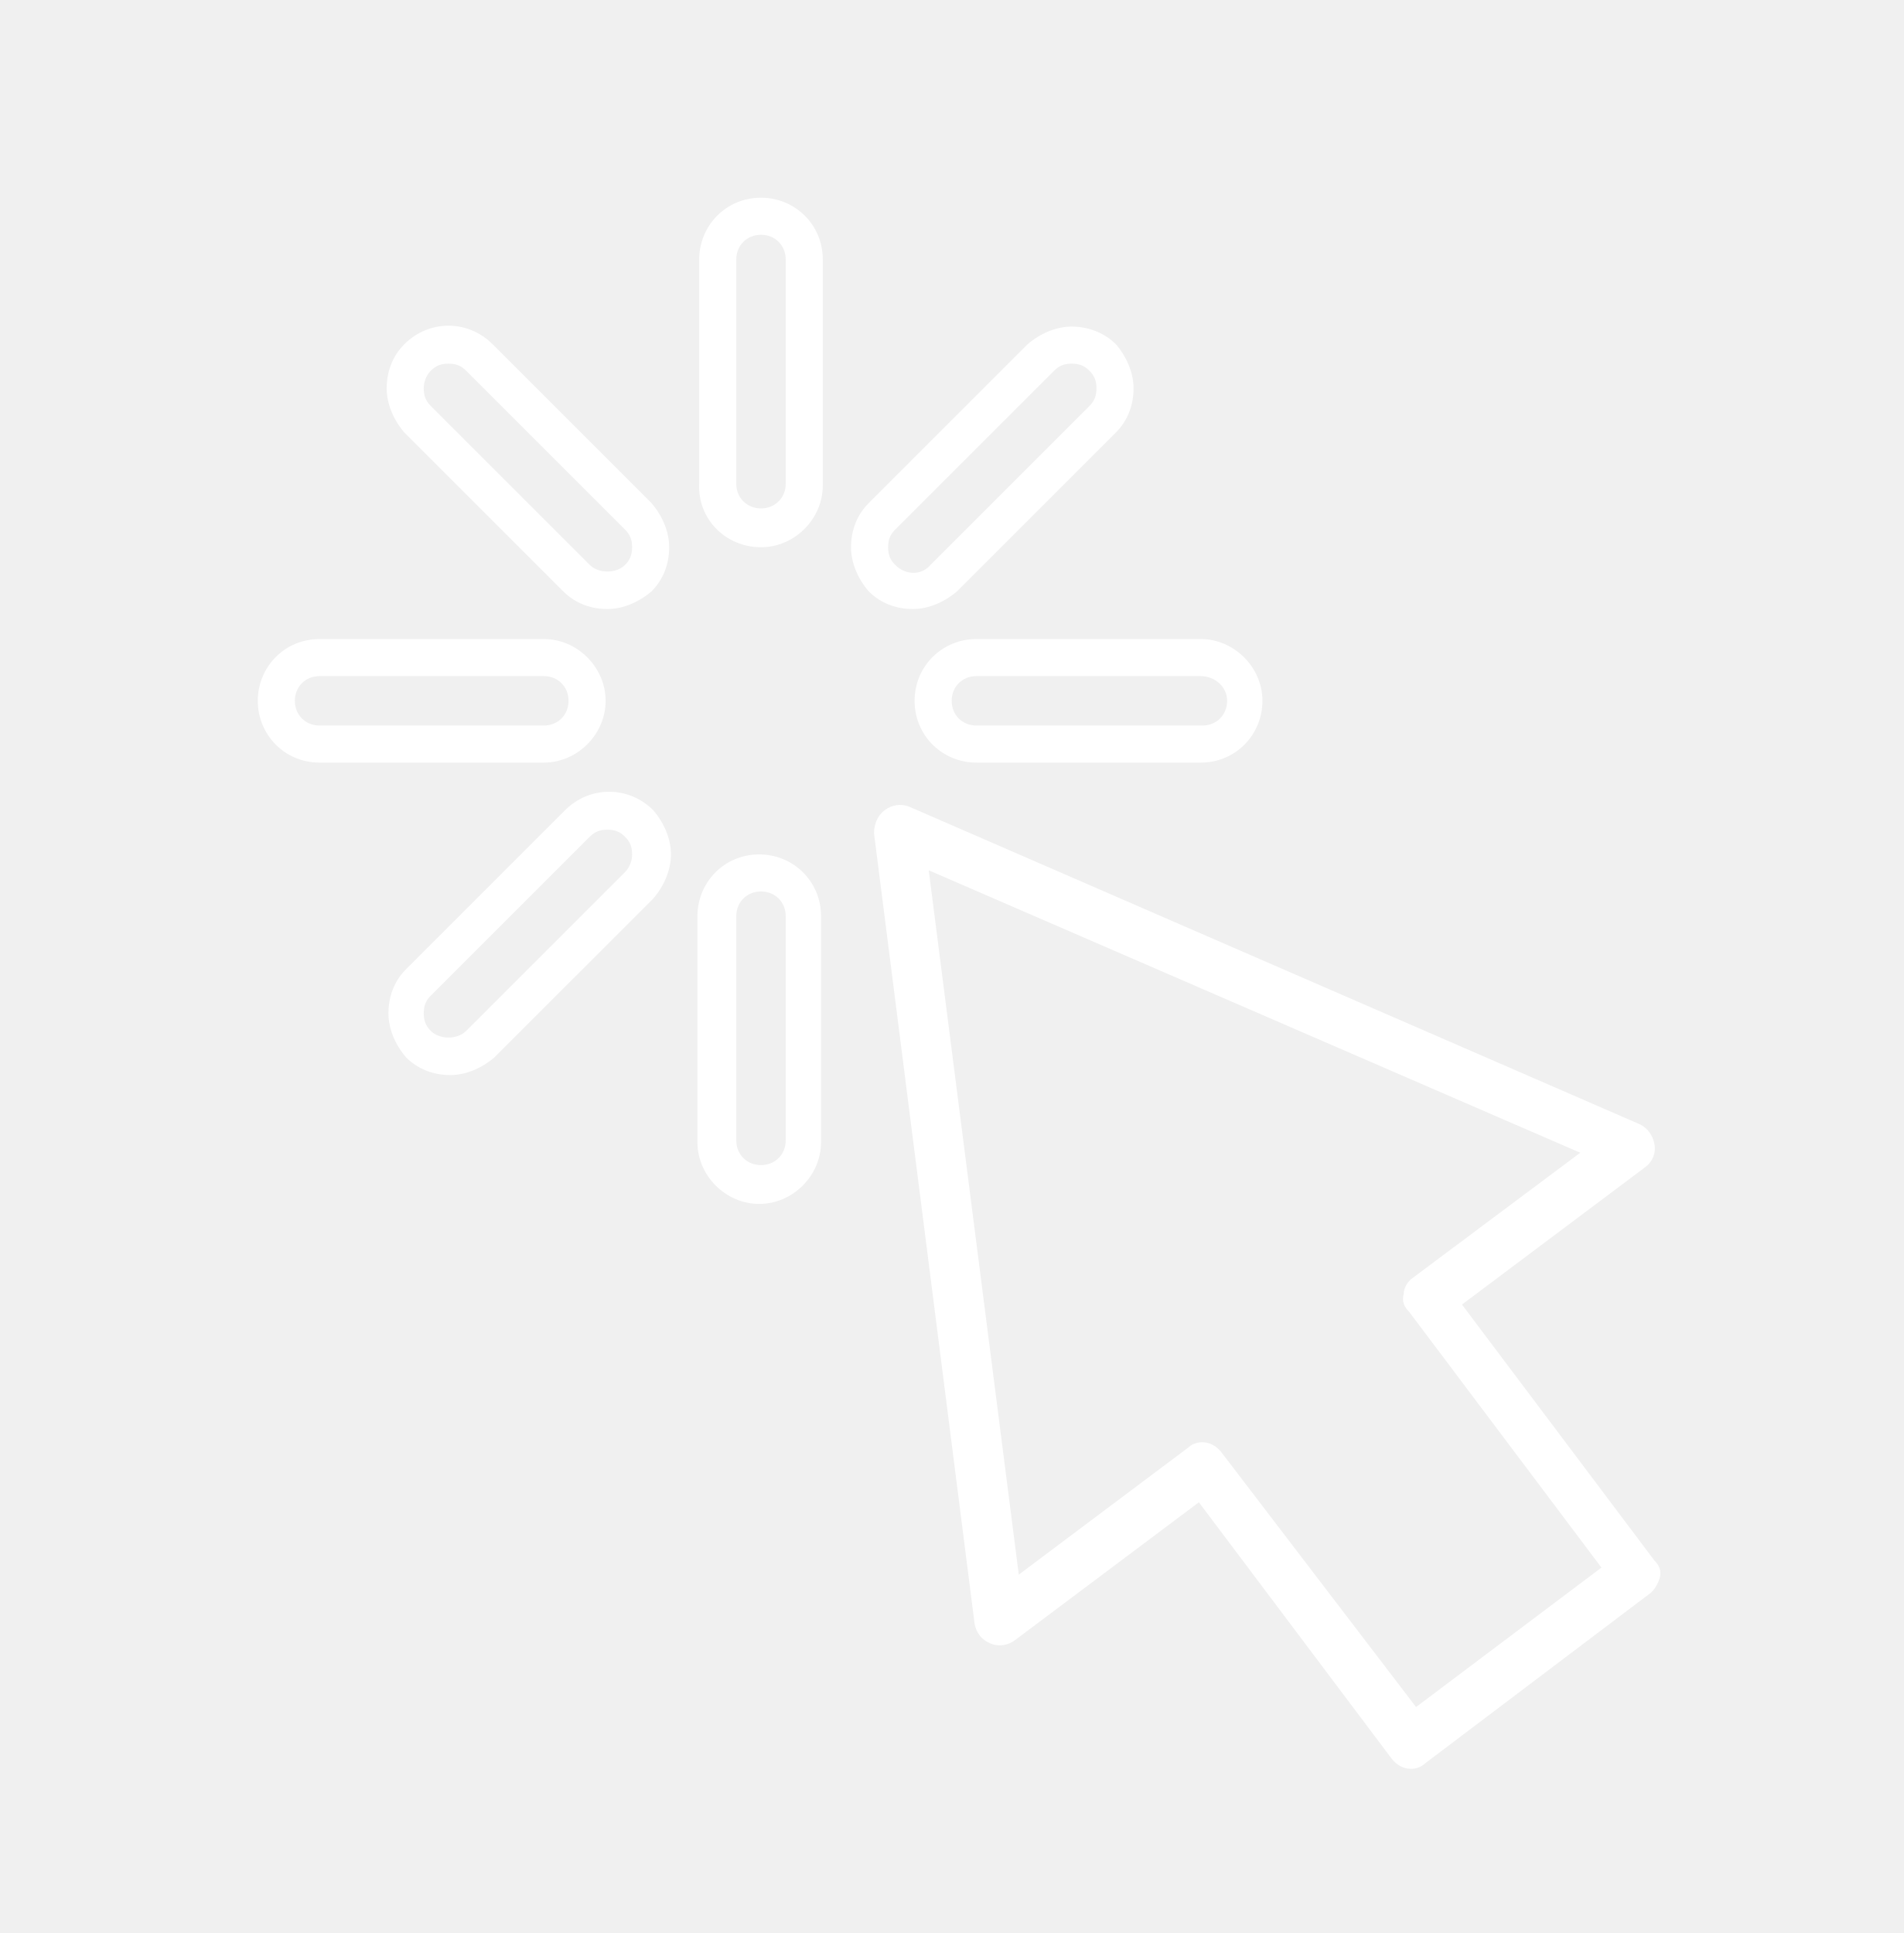
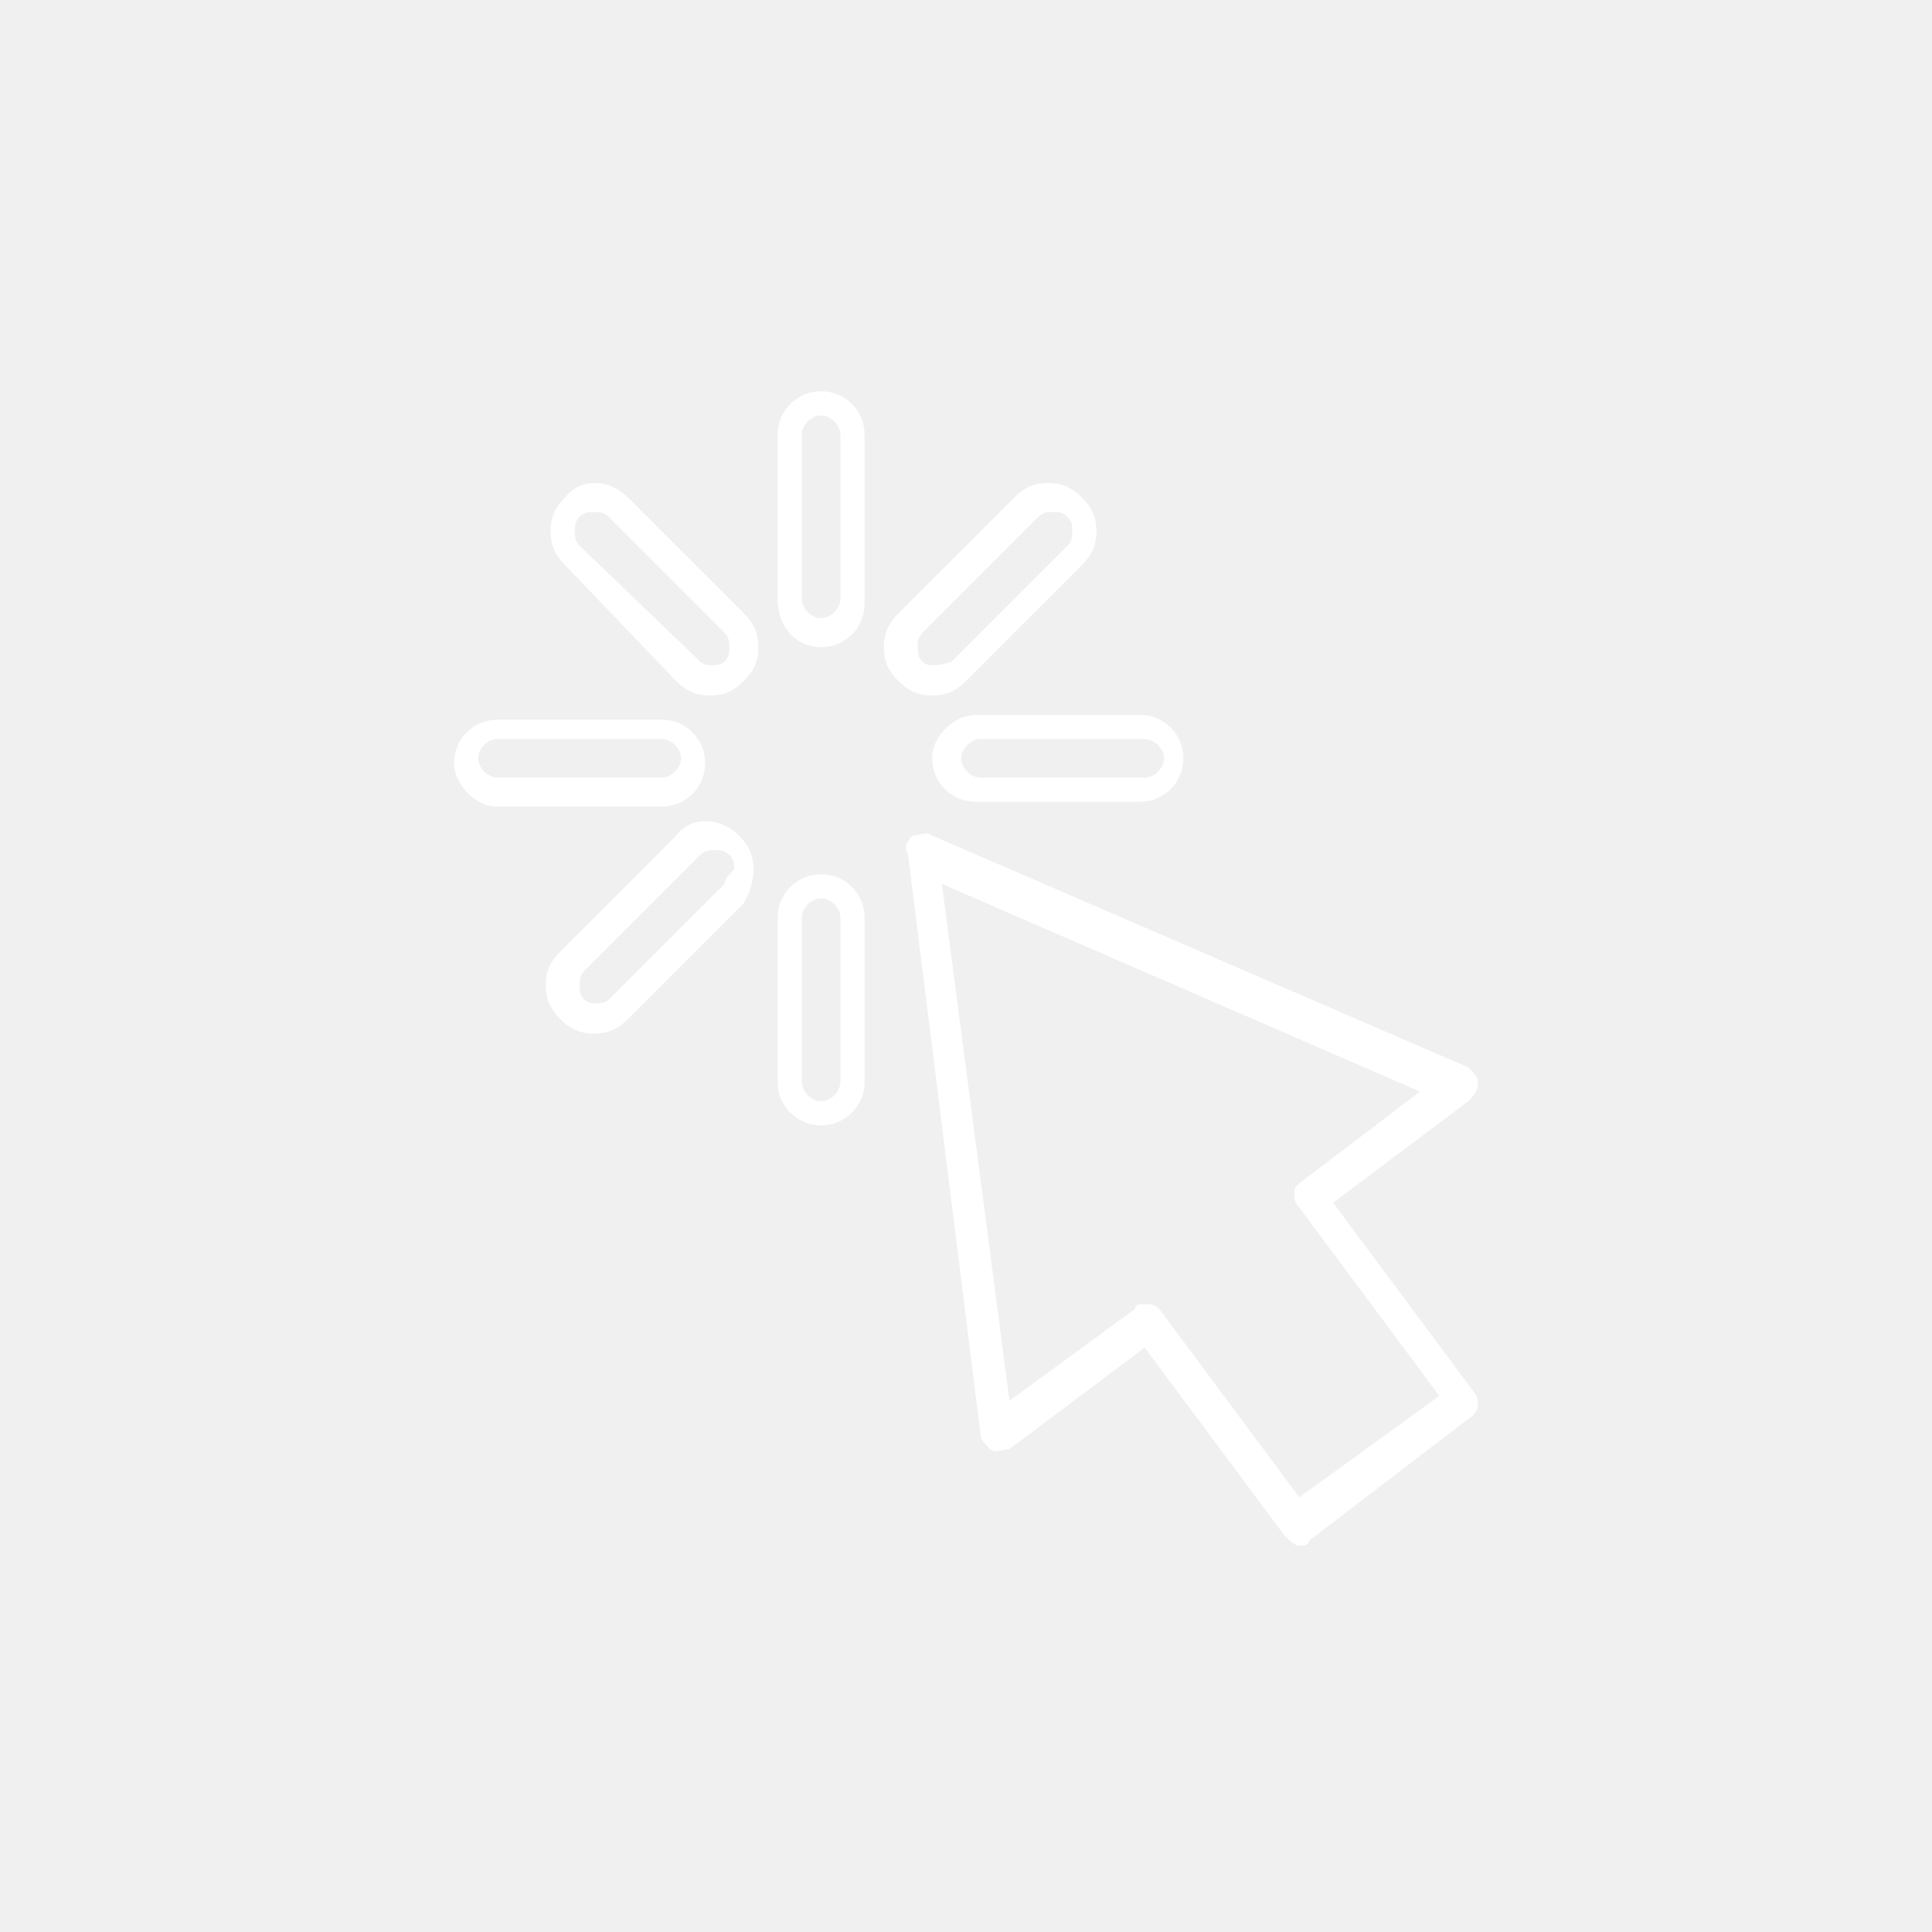
- <svg xmlns="http://www.w3.org/2000/svg" version="1.1" id="Layer_1" x="0px" y="0px" viewBox="0 0 107.8 109.5" enable-background="new 0 0 107.8 109.5" xml:space="preserve">
+ <svg xmlns="http://www.w3.org/2000/svg" version="1.1" id="Layer_1" x="0px" y="0px" viewBox="0 0 40 40" enable-background="new 0 0 40 40" xml:space="preserve">
  <g id="XMLID_28468_">
-     <path id="XMLID_28490_" fill="#FFFFFF" d="M43.1,31c1.9,0,3.5-1.6,3.5-3.5V14.7c0-2-1.6-3.5-3.5-3.5c-2,0-3.5,1.6-3.5,3.5v12.7   C39.5,29.4,41.1,31,43.1,31z M41.7,14.7c0-0.8,0.6-1.4,1.4-1.4c0.8,0,1.4,0.6,1.4,1.4v12.7c0,0.8-0.6,1.4-1.4,1.4   c-0.8,0-1.4-0.6-1.4-1.4V14.7z" />
-     <path id="XMLID_28487_" fill="#FFFFFF" d="M39.5,64.7c0,1.9,1.6,3.5,3.5,3.5c1.9,0,3.5-1.6,3.5-3.5V51.9c0-2-1.6-3.5-3.5-3.5   c-2,0-3.5,1.6-3.5,3.5V64.7z M41.7,51.9c0-0.8,0.6-1.4,1.4-1.4c0.8,0,1.4,0.6,1.4,1.4v12.7c0,0.8-0.6,1.4-1.4,1.4   c-0.8,0-1.4-0.6-1.4-1.4V51.9z" />
-     <path id="XMLID_28484_" fill="#FFFFFF" d="M60.7,18.5c-0.9,0-1.8,0.4-2.5,1l-9,9c-0.7,0.7-1,1.6-1,2.5c0,0.9,0.4,1.8,1,2.5   c0.7,0.7,1.6,1,2.5,1c0.9,0,1.8-0.4,2.5-1l9-9c0.7-0.7,1-1.6,1-2.5c0-0.9-0.4-1.8-1-2.5C62.6,18.9,61.7,18.5,60.7,18.5z M50.7,32   c-0.3-0.3-0.4-0.6-0.4-1c0-0.4,0.1-0.7,0.4-1l9-9c0.3-0.3,0.6-0.4,1-0.4c0.4,0,0.7,0.1,1,0.4c0.3,0.3,0.4,0.6,0.4,1   c0,0.4-0.1,0.7-0.4,1l-9,9C52.2,32.6,51.3,32.6,50.7,32z" />
-     <path id="XMLID_28481_" fill="#FFFFFF" d="M38,48.4c0-0.9-0.4-1.8-1-2.5c-1.4-1.4-3.6-1.4-5,0l-9,9c-0.7,0.7-1,1.6-1,2.5   c0,0.9,0.4,1.8,1,2.5c0.7,0.7,1.6,1,2.5,1c0.9,0,1.8-0.4,2.5-1l9-9C37.6,50.2,38,49.3,38,48.4z M35.4,49.4l-9,9   c-0.5,0.5-1.5,0.5-2,0c-0.3-0.3-0.4-0.6-0.4-1c0-0.4,0.1-0.7,0.4-1l9-9c0.3-0.3,0.6-0.4,1-0.4c0.4,0,0.7,0.1,1,0.4   c0.3,0.3,0.4,0.6,0.4,1C35.8,48.7,35.7,49.1,35.4,49.4z" />
-     <path id="XMLID_28478_" fill="#FFFFFF" d="M51.8,39.7c0,2,1.6,3.5,3.5,3.5H68c2,0,3.5-1.6,3.5-3.5c0-1.9-1.6-3.5-3.5-3.5H55.3   C53.4,36.2,51.8,37.7,51.8,39.7z M69.5,39.7c0,0.8-0.6,1.4-1.4,1.4H55.3c-0.8,0-1.4-0.6-1.4-1.4c0-0.8,0.6-1.4,1.4-1.4H68   C68.8,38.3,69.5,38.9,69.5,39.7z" />
-     <path id="XMLID_28475_" fill="#FFFFFF" d="M18.1,43.2h12.7c1.9,0,3.5-1.6,3.5-3.5c0-1.9-1.6-3.5-3.5-3.5H18.1c-2,0-3.5,1.6-3.5,3.5   C14.6,41.6,16.1,43.2,18.1,43.2z M18.1,38.3h12.7c0.8,0,1.4,0.6,1.4,1.4c0,0.8-0.6,1.4-1.4,1.4H18.1c-0.8,0-1.4-0.6-1.4-1.4   C16.7,38.9,17.3,38.3,18.1,38.3z" />
-     <path id="XMLID_28472_" fill="#FFFFFF" d="M31.9,33.5c0.7,0.7,1.6,1,2.5,1c0.9,0,1.8-0.4,2.5-1c0.7-0.7,1-1.6,1-2.5   c0-0.9-0.4-1.8-1-2.5l-9-9c-1.4-1.4-3.6-1.4-5,0c-0.7,0.7-1,1.6-1,2.5c0,0.9,0.4,1.8,1,2.5L31.9,33.5z M24.4,21   c0.3-0.3,0.6-0.4,1-0.4c0.4,0,0.7,0.1,1,0.4l9,9c0.3,0.3,0.4,0.6,0.4,1c0,0.4-0.1,0.7-0.4,1c-0.5,0.5-1.5,0.5-2,0l-9-9   c-0.3-0.3-0.4-0.6-0.4-1C24,21.7,24.1,21.3,24.4,21z" />
-     <path id="XMLID_28469_" fill="#FFFFFF" d="M93.7,64.8c-0.1-0.5-0.4-0.9-0.8-1.1L51.5,45.7c-0.5-0.2-1-0.1-1.4,0.2   c-0.4,0.3-0.6,0.8-0.6,1.3L55.2,92c0.1,0.5,0.4,0.9,0.9,1.1c0.5,0.2,1,0.1,1.4-0.2l10.4-7.8l10.9,14.5c0.3,0.4,0.7,0.6,1.1,0.6   c0.3,0,0.6-0.1,0.8-0.3l12.7-9.6c0.3-0.2,0.5-0.6,0.6-0.9c0.1-0.4,0-0.7-0.3-1L82.8,73.9l10.4-7.8C93.6,65.8,93.8,65.3,93.7,64.8z    M80,72.4c-0.3,0.2-0.5,0.6-0.5,0.9c-0.1,0.4,0,0.7,0.3,1l10.9,14.5l-10.5,7.9L69.2,82.3c-0.3-0.4-0.7-0.6-1.1-0.6   c-0.3,0-0.6,0.1-0.8,0.3l-9.6,7.2l-5.1-39.9l36.9,16L80,72.4z" />
+     <path id="XMLID_28490_" fill="#FFFFFF" d="M17,13.4c0.5,0,0.9-0.4,0.9-0.9V9c0-0.5-0.4-0.9-0.9-0.9c-0.5,0-0.9,0.4-0.9,0.9v3.4   C16.1,13,16.5,13.4,17,13.4z M16.6,9c0-0.2,0.2-0.4,0.4-0.4c0.2,0,0.4,0.2,0.4,0.4v3.4c0,0.2-0.2,0.4-0.4,0.4   c-0.2,0-0.4-0.2-0.4-0.4V9z" />
+     <path id="XMLID_28487_" fill="#FFFFFF" d="M16.1,22.4c0,0.5,0.4,0.9,0.9,0.9c0.5,0,0.9-0.4,0.9-0.9V19c0-0.5-0.4-0.9-0.9-0.9   c-0.5,0-0.9,0.4-0.9,0.9V22.4z M16.6,19c0-0.2,0.2-0.4,0.4-0.4c0.2,0,0.4,0.2,0.4,0.4v3.4c0,0.2-0.2,0.4-0.4,0.4   c-0.2,0-0.4-0.2-0.4-0.4V19z" />
+     <path id="XMLID_28484_" fill="#FFFFFF" d="M21.7,10c-0.3,0-0.5,0.1-0.7,0.3l-2.4,2.4c-0.2,0.2-0.3,0.4-0.3,0.7   c0,0.3,0.1,0.5,0.3,0.7c0.2,0.2,0.4,0.3,0.7,0.3c0.3,0,0.5-0.1,0.7-0.3l2.4-2.4c0.2-0.2,0.3-0.4,0.3-0.7c0-0.3-0.1-0.5-0.3-0.7   C22.2,10.1,22,10,21.7,10z M19.1,13.7c-0.1-0.1-0.1-0.2-0.1-0.3c0-0.1,0-0.2,0.1-0.3l2.4-2.4c0.1-0.1,0.2-0.1,0.3-0.1   c0.1,0,0.2,0,0.3,0.1c0.1,0.1,0.1,0.2,0.1,0.3c0,0.1,0,0.2-0.1,0.3l-2.4,2.4C19.4,13.8,19.2,13.8,19.1,13.7z" />
+     <path id="XMLID_28481_" fill="#FFFFFF" d="M15.6,18c0-0.3-0.1-0.5-0.3-0.7c-0.4-0.4-1-0.4-1.3,0l-2.4,2.4c-0.2,0.2-0.3,0.4-0.3,0.7   c0,0.3,0.1,0.5,0.3,0.7c0.2,0.2,0.4,0.3,0.7,0.3c0.3,0,0.5-0.1,0.7-0.3l2.4-2.4C15.5,18.5,15.6,18.3,15.6,18z M15,18.3l-2.4,2.4   c-0.1,0.1-0.4,0.1-0.5,0c-0.1-0.1-0.1-0.2-0.1-0.3c0-0.1,0-0.2,0.1-0.3l2.4-2.4c0.1-0.1,0.2-0.1,0.3-0.1c0.1,0,0.2,0,0.3,0.1   c0.1,0.1,0.1,0.2,0.1,0.3C15.1,18.1,15,18.2,15,18.3z" />
+     <path id="XMLID_28478_" fill="#FFFFFF" d="M19.3,15.7c0,0.5,0.4,0.9,0.9,0.9h3.4c0.5,0,0.9-0.4,0.9-0.9c0-0.5-0.4-0.9-0.9-0.9h-3.4   C19.8,14.8,19.3,15.2,19.3,15.7z M24.1,15.7c0,0.2-0.2,0.4-0.4,0.4h-3.4c-0.2,0-0.4-0.2-0.4-0.4c0-0.2,0.2-0.4,0.4-0.4h3.4   C23.9,15.3,24.1,15.5,24.1,15.7z" />
+     <path id="XMLID_28475_" fill="#FFFFFF" d="M10.3,16.7h3.4c0.5,0,0.9-0.4,0.9-0.9c0-0.5-0.4-0.9-0.9-0.9h-3.4   c-0.5,0-0.9,0.4-0.9,0.9C9.4,16.2,9.8,16.7,10.3,16.7z M10.3,15.3h3.4c0.2,0,0.4,0.2,0.4,0.4c0,0.2-0.2,0.4-0.4,0.4h-3.4   c-0.2,0-0.4-0.2-0.4-0.4C9.9,15.5,10.1,15.3,10.3,15.3z" />
+     <path id="XMLID_28472_" fill="#FFFFFF" d="M14,14.1c0.2,0.2,0.4,0.3,0.7,0.3c0.3,0,0.5-0.1,0.7-0.3c0.2-0.2,0.3-0.4,0.3-0.7   c0-0.3-0.1-0.5-0.3-0.7l-2.4-2.4c-0.4-0.4-1-0.4-1.3,0c-0.2,0.2-0.3,0.4-0.3,0.7c0,0.3,0.1,0.5,0.3,0.7L14,14.1z M12,10.7   c0.1-0.1,0.2-0.1,0.3-0.1c0.1,0,0.2,0,0.3,0.1l2.4,2.4c0.1,0.1,0.1,0.2,0.1,0.3c0,0.1,0,0.2-0.1,0.3c-0.1,0.1-0.4,0.1-0.5,0   L12,11.3c-0.1-0.1-0.1-0.2-0.1-0.3C11.9,10.9,11.9,10.8,12,10.7z" />
+     <path id="XMLID_28469_" fill="#FFFFFF" d="M30.6,22.4c0-0.1-0.1-0.2-0.2-0.3l-11.1-4.8c-0.1-0.1-0.3,0-0.4,0   c-0.1,0.1-0.2,0.2-0.1,0.4l1.5,12c0,0.1,0.1,0.2,0.2,0.3c0.1,0.1,0.3,0,0.4,0l2.8-2.1l2.9,3.9c0.1,0.1,0.2,0.2,0.3,0.2   c0.1,0,0.2,0,0.2-0.1l3.4-2.6c0.1-0.1,0.1-0.2,0.1-0.2c0-0.1,0-0.2-0.1-0.3l-2.9-3.9l2.8-2.1C30.5,22.7,30.6,22.6,30.6,22.4z    M26.9,24.5c-0.1,0.1-0.1,0.1-0.1,0.2c0,0.1,0,0.2,0.1,0.3l2.9,3.9L26.9,31L24,27.1C23.9,27,23.8,27,23.7,27c-0.1,0-0.2,0-0.2,0.1   L20.9,29l-1.4-10.7l9.9,4.3L26.9,24.5z" />
  </g>
</svg>
